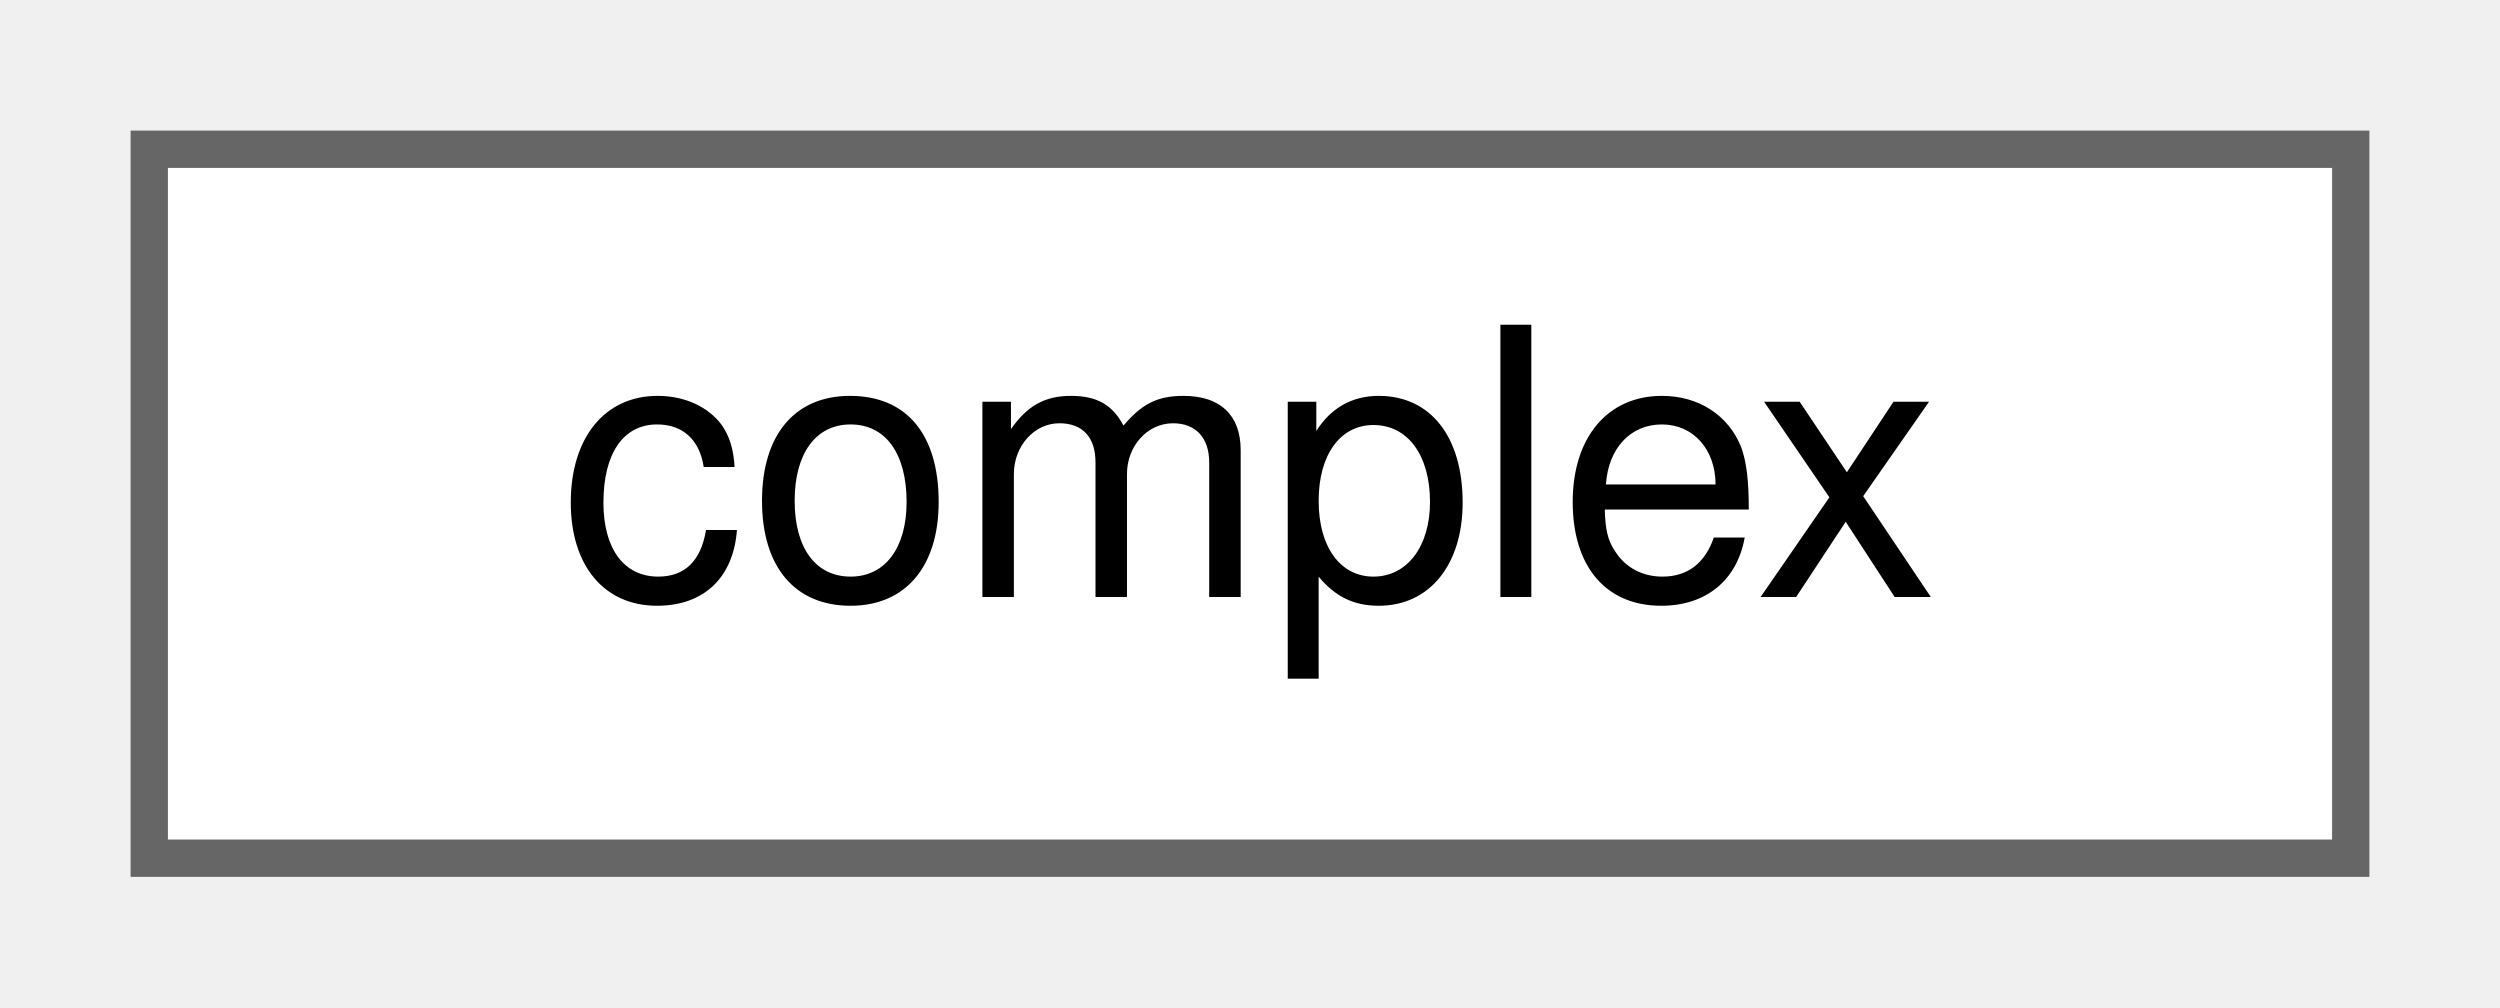
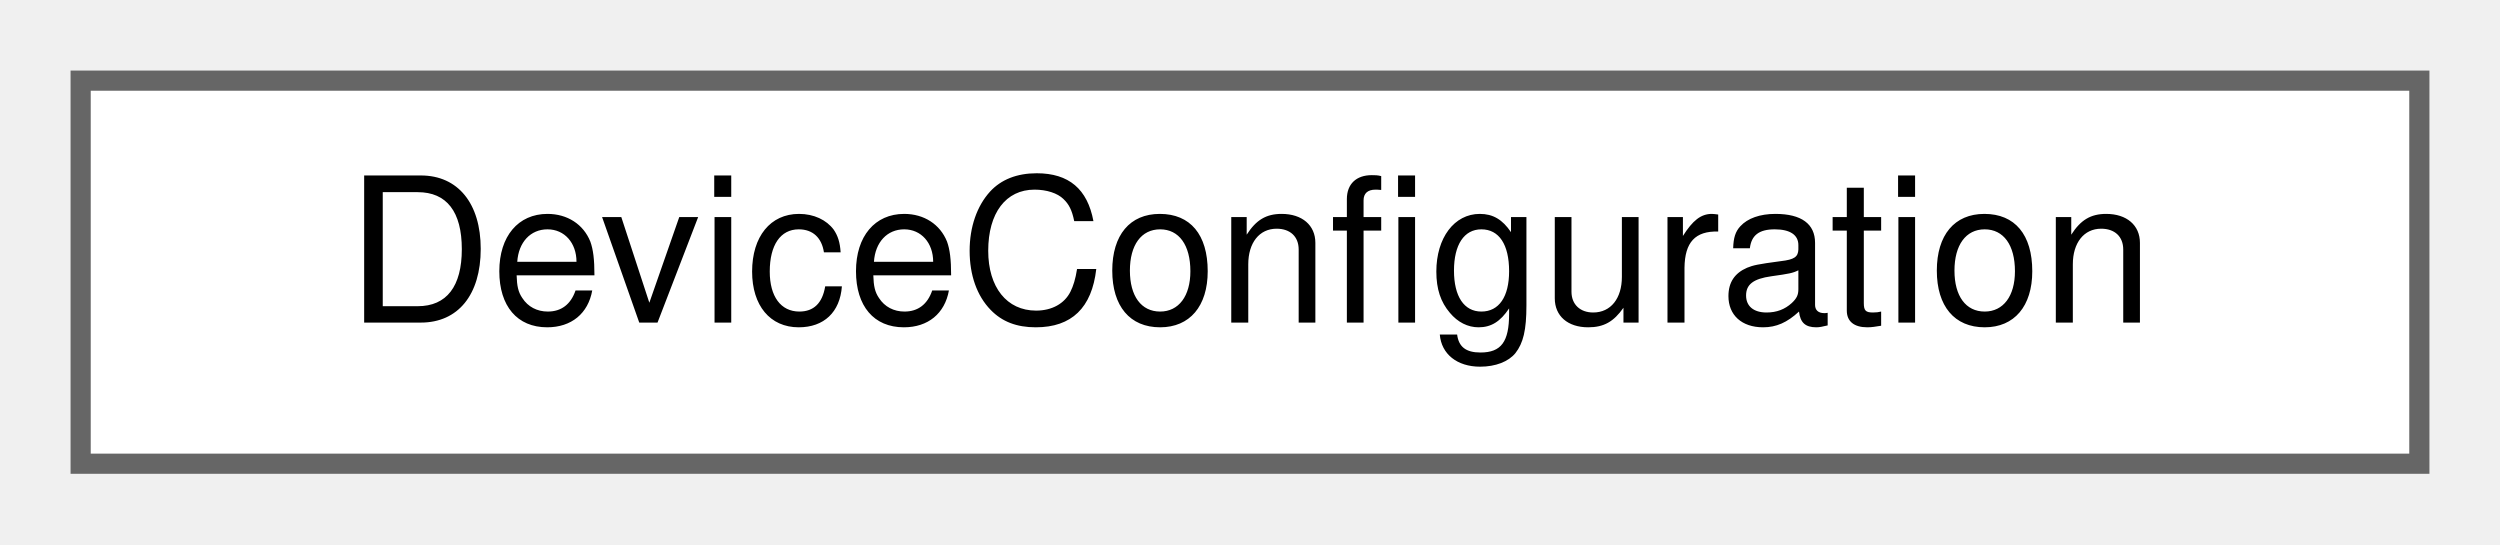
- <svg xmlns="http://www.w3.org/2000/svg" xmlns:xlink="http://www.w3.org/1999/xlink" width="67pt" height="27pt" viewBox="0.00 0.00 67.00 27.00">
+ <svg xmlns="http://www.w3.org/2000/svg" xmlns:xlink="http://www.w3.org/1999/xlink" width="124pt" height="27pt" viewBox="0.00 0.00 124.00 27.00">
  <g id="graph0" class="graph" transform="scale(1 1) rotate(0) translate(4 23)">
    <g id="Node000000" class="node">
      <g id="a_Node000000">
-         <a xlink:href="structcomplex.html" target="_top" xlink:title=" ">
-           <polygon fill="white" stroke="#666666" points="59,-19 0,-19 0,0 59,0 59,-19" />
-           <text text-anchor="middle" x="29.5" y="-7" font-family="Helvetica,sans-Serif" font-size="10.00">complex</text>
+         <a xlink:href="structDeviceConfiguration.html" target="_top" xlink:title=" ">
+           <polygon fill="white" stroke="#666666" points="116,-19 0,-19 0,0 116,0 116,-19" />
+           <text text-anchor="middle" x="58" y="-7" font-family="Helvetica,sans-Serif" font-size="10.00">DeviceConfiguration</text>
        </a>
      </g>
    </g>
  </g>
</svg>
